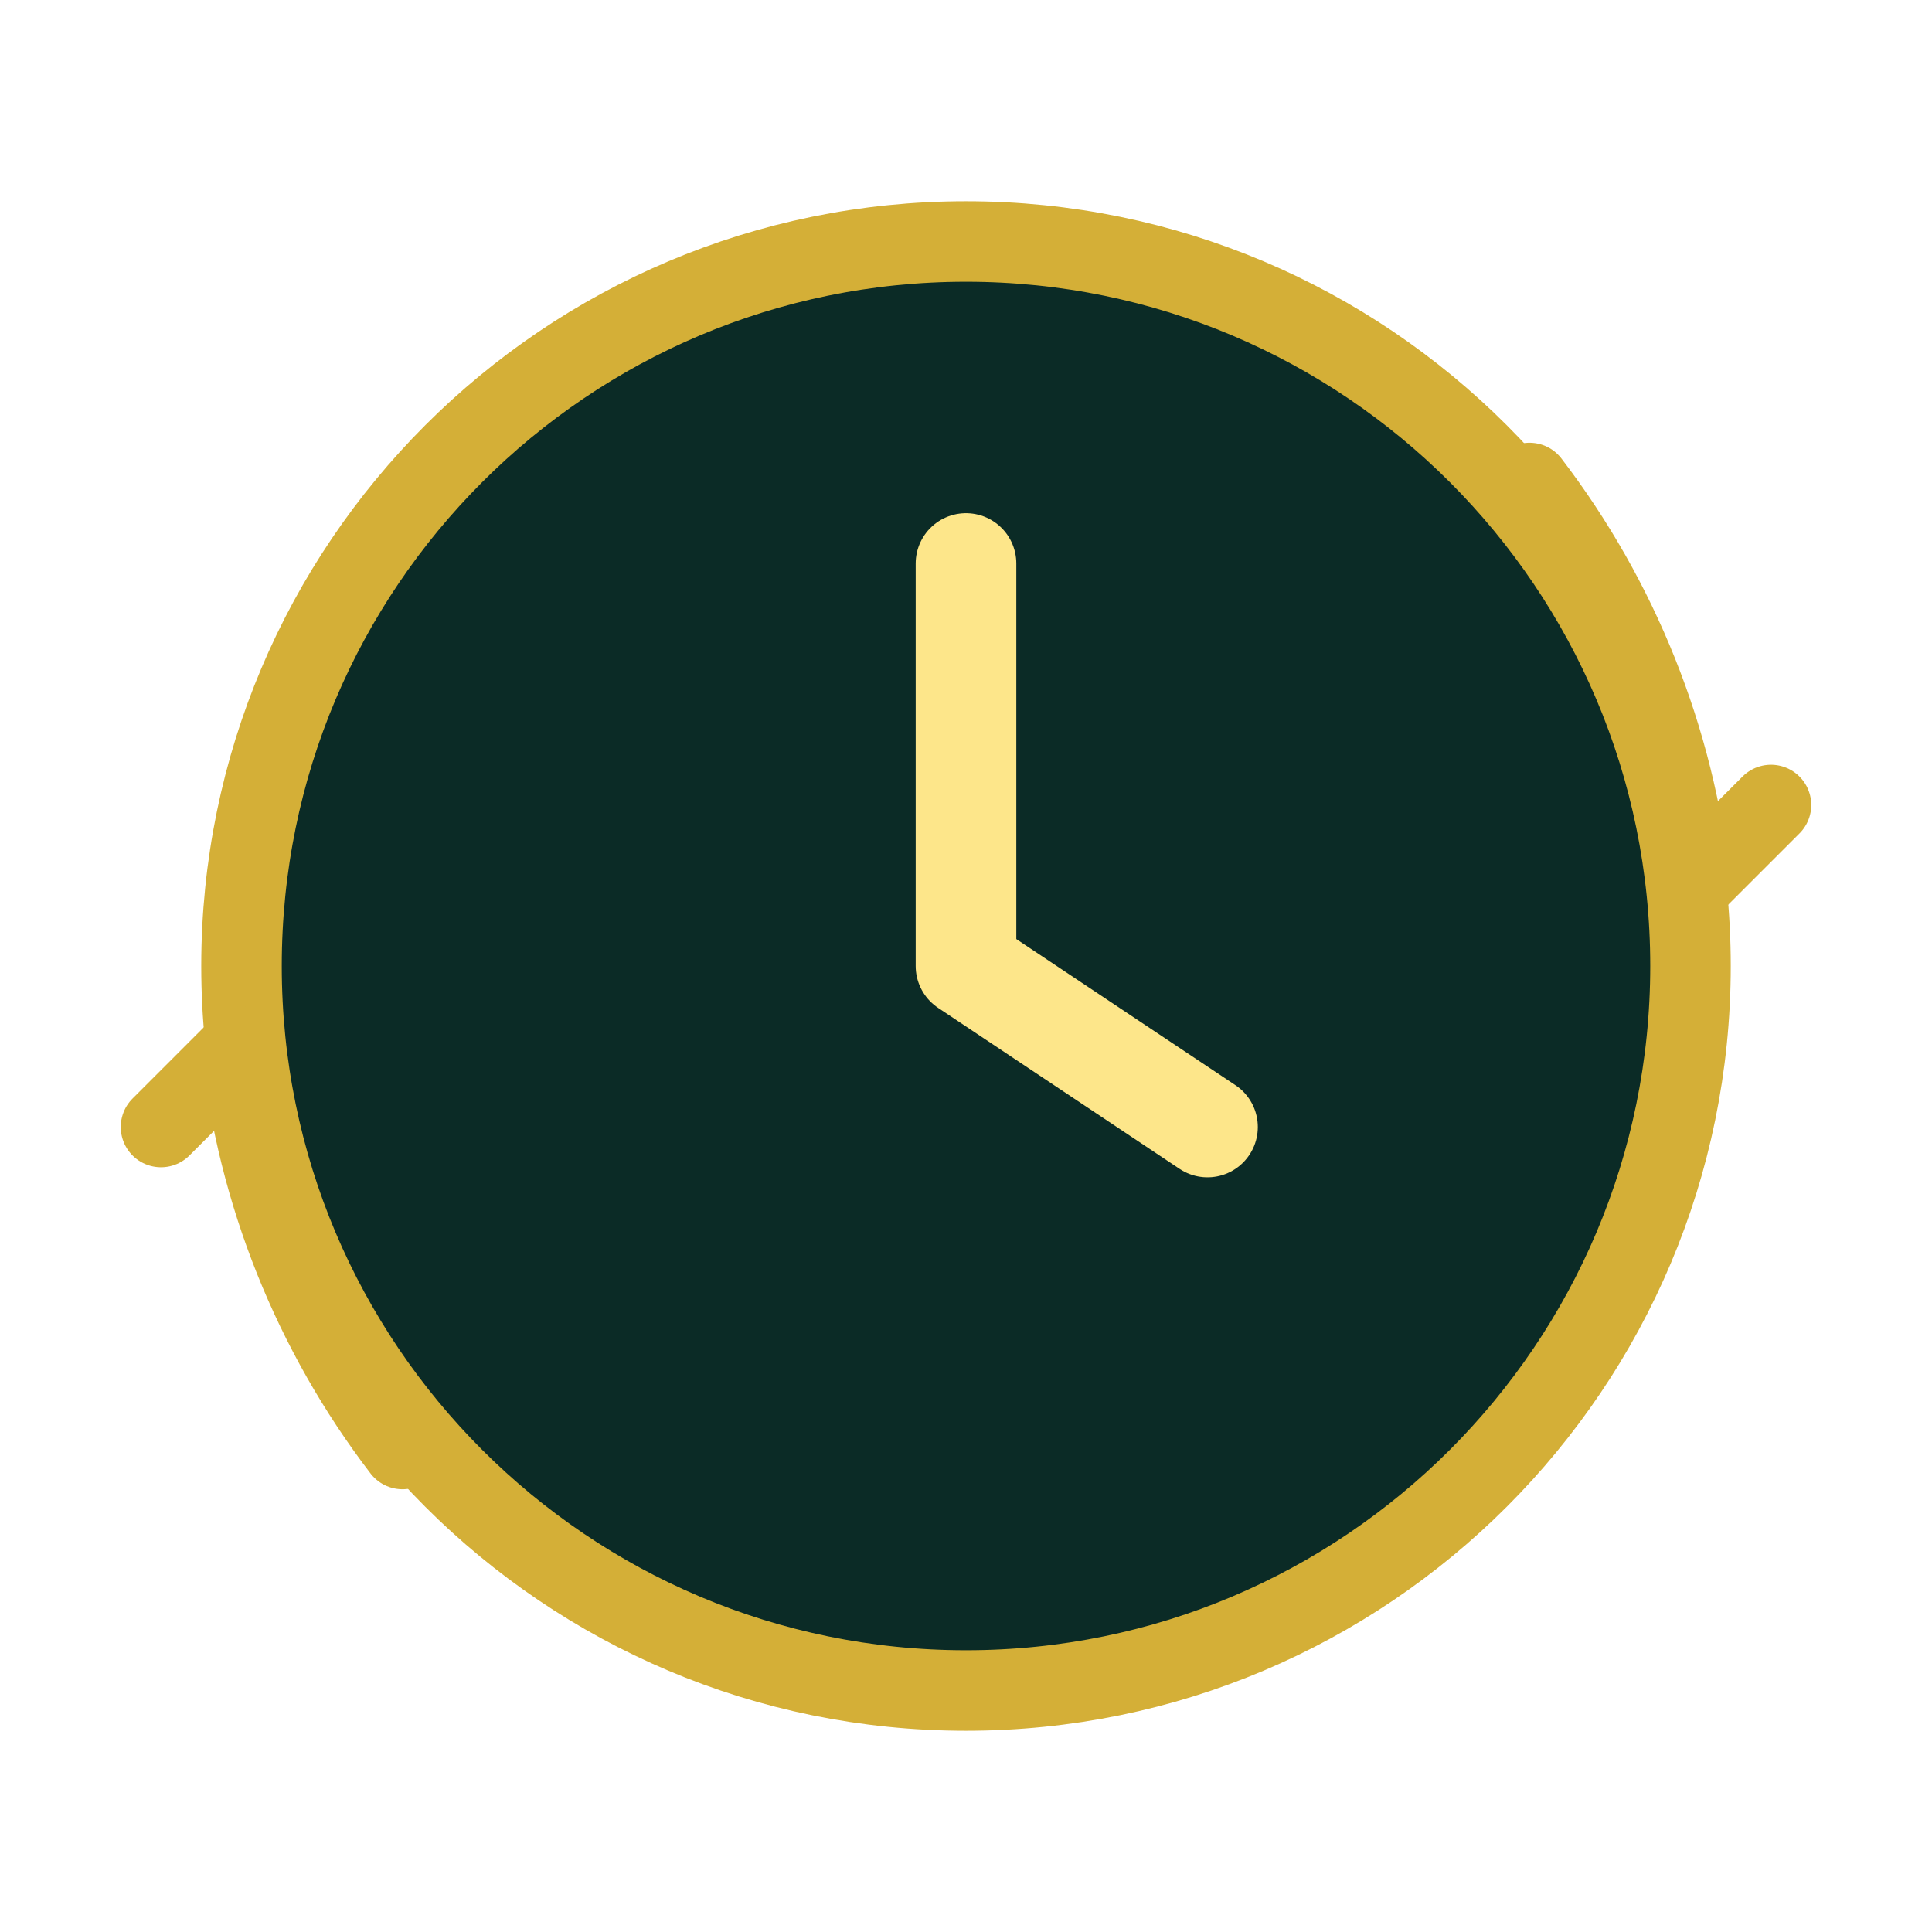
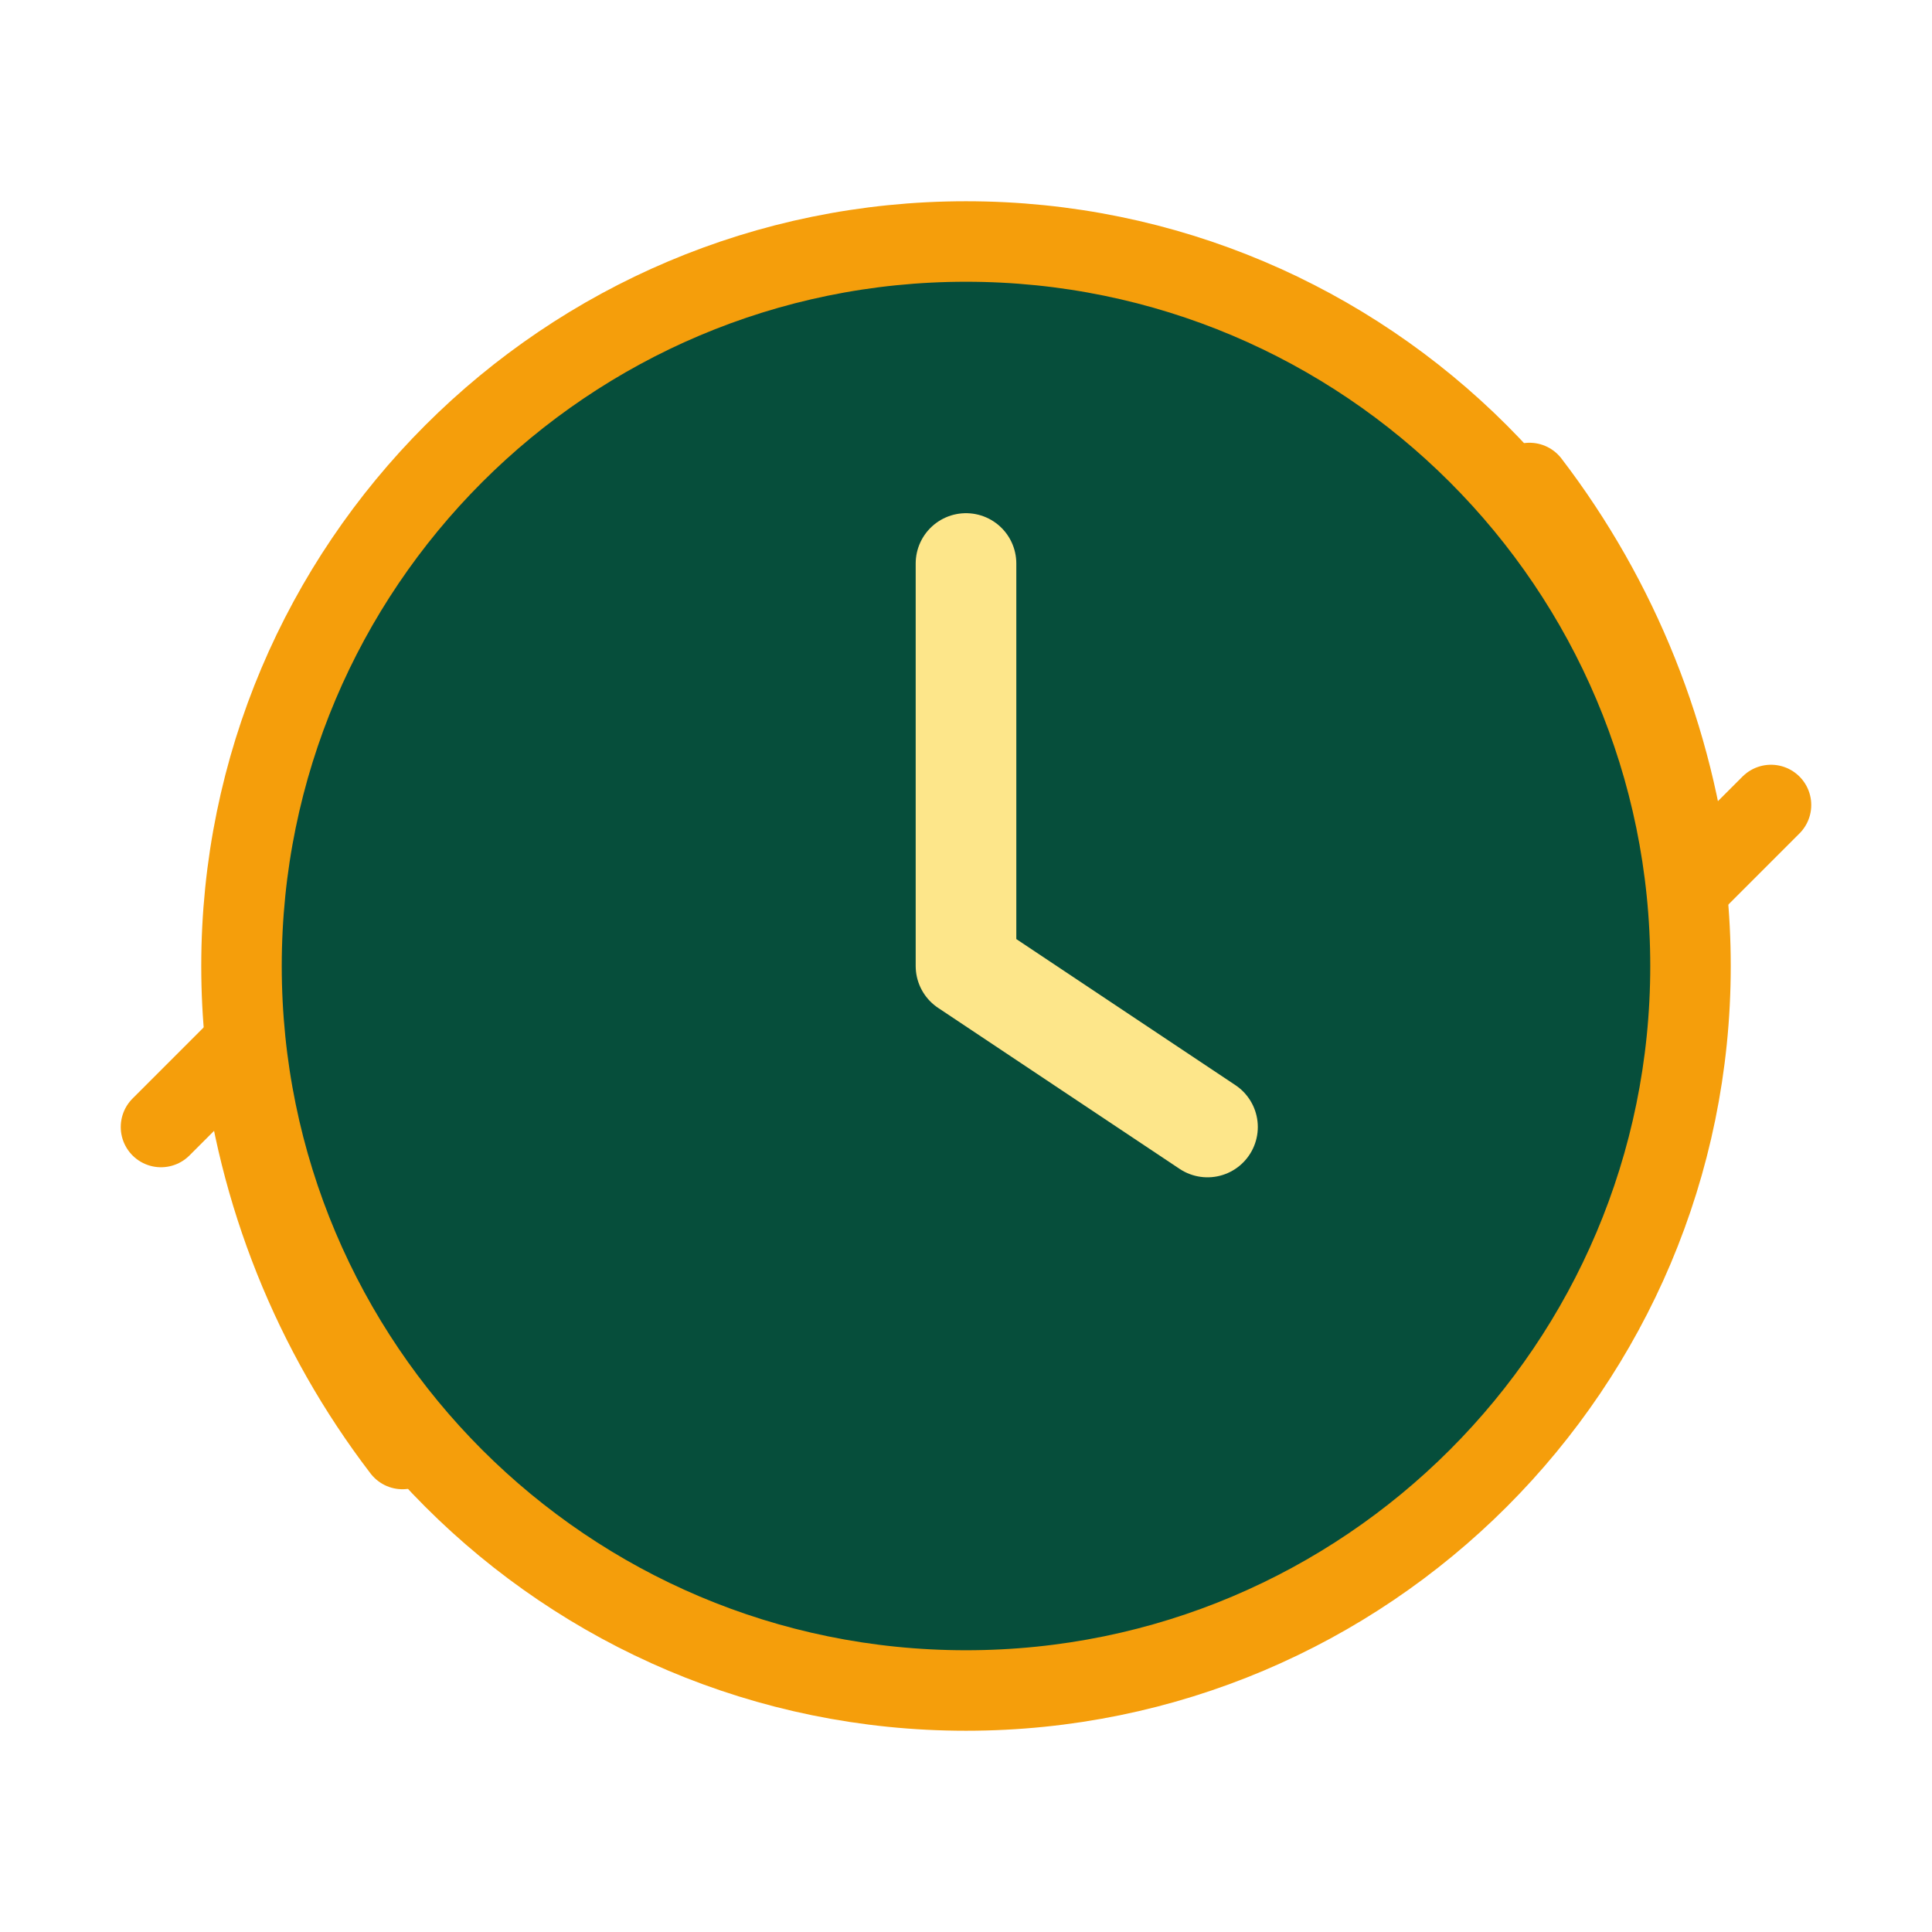
- <svg xmlns="http://www.w3.org/2000/svg" viewBox="0 0 48 48" width="48" height="48" fill="none" stroke="#D4AF37" stroke-width="2" stroke-linecap="round" stroke-linejoin="round">
-   <circle cx="24" cy="24" r="18" fill="#0B2B26" stroke="#D4AF37" />
+ <svg xmlns="http://www.w3.org/2000/svg" viewBox="0 0 48 48" width="48" height="48" fill="none" stroke="#F59E0B" stroke-width="2" stroke-linecap="round" stroke-linejoin="round">
+   <circle cx="24" cy="24" r="18" fill="#064E3B" stroke="#F59E0B" />
  <polyline points="24,14 24,24 30,28" stroke="#FDE68A" stroke-width="2.5" />
-   <path d="M 38 12 A 20 20 0 0 1 42 22 L 44 20" stroke="#D4AF37" />
-   <path d="M 10 36 A 20 20 0 0 1 6 26 L 4 28" stroke="#D4AF37" />
+   <path d="M 38 12 A 20 20 0 0 1 42 22 L 44 20" stroke="#F59E0B" />
+   <path d="M 10 36 A 20 20 0 0 1 6 26 L 4 28" stroke="#F59E0B" />
</svg>
